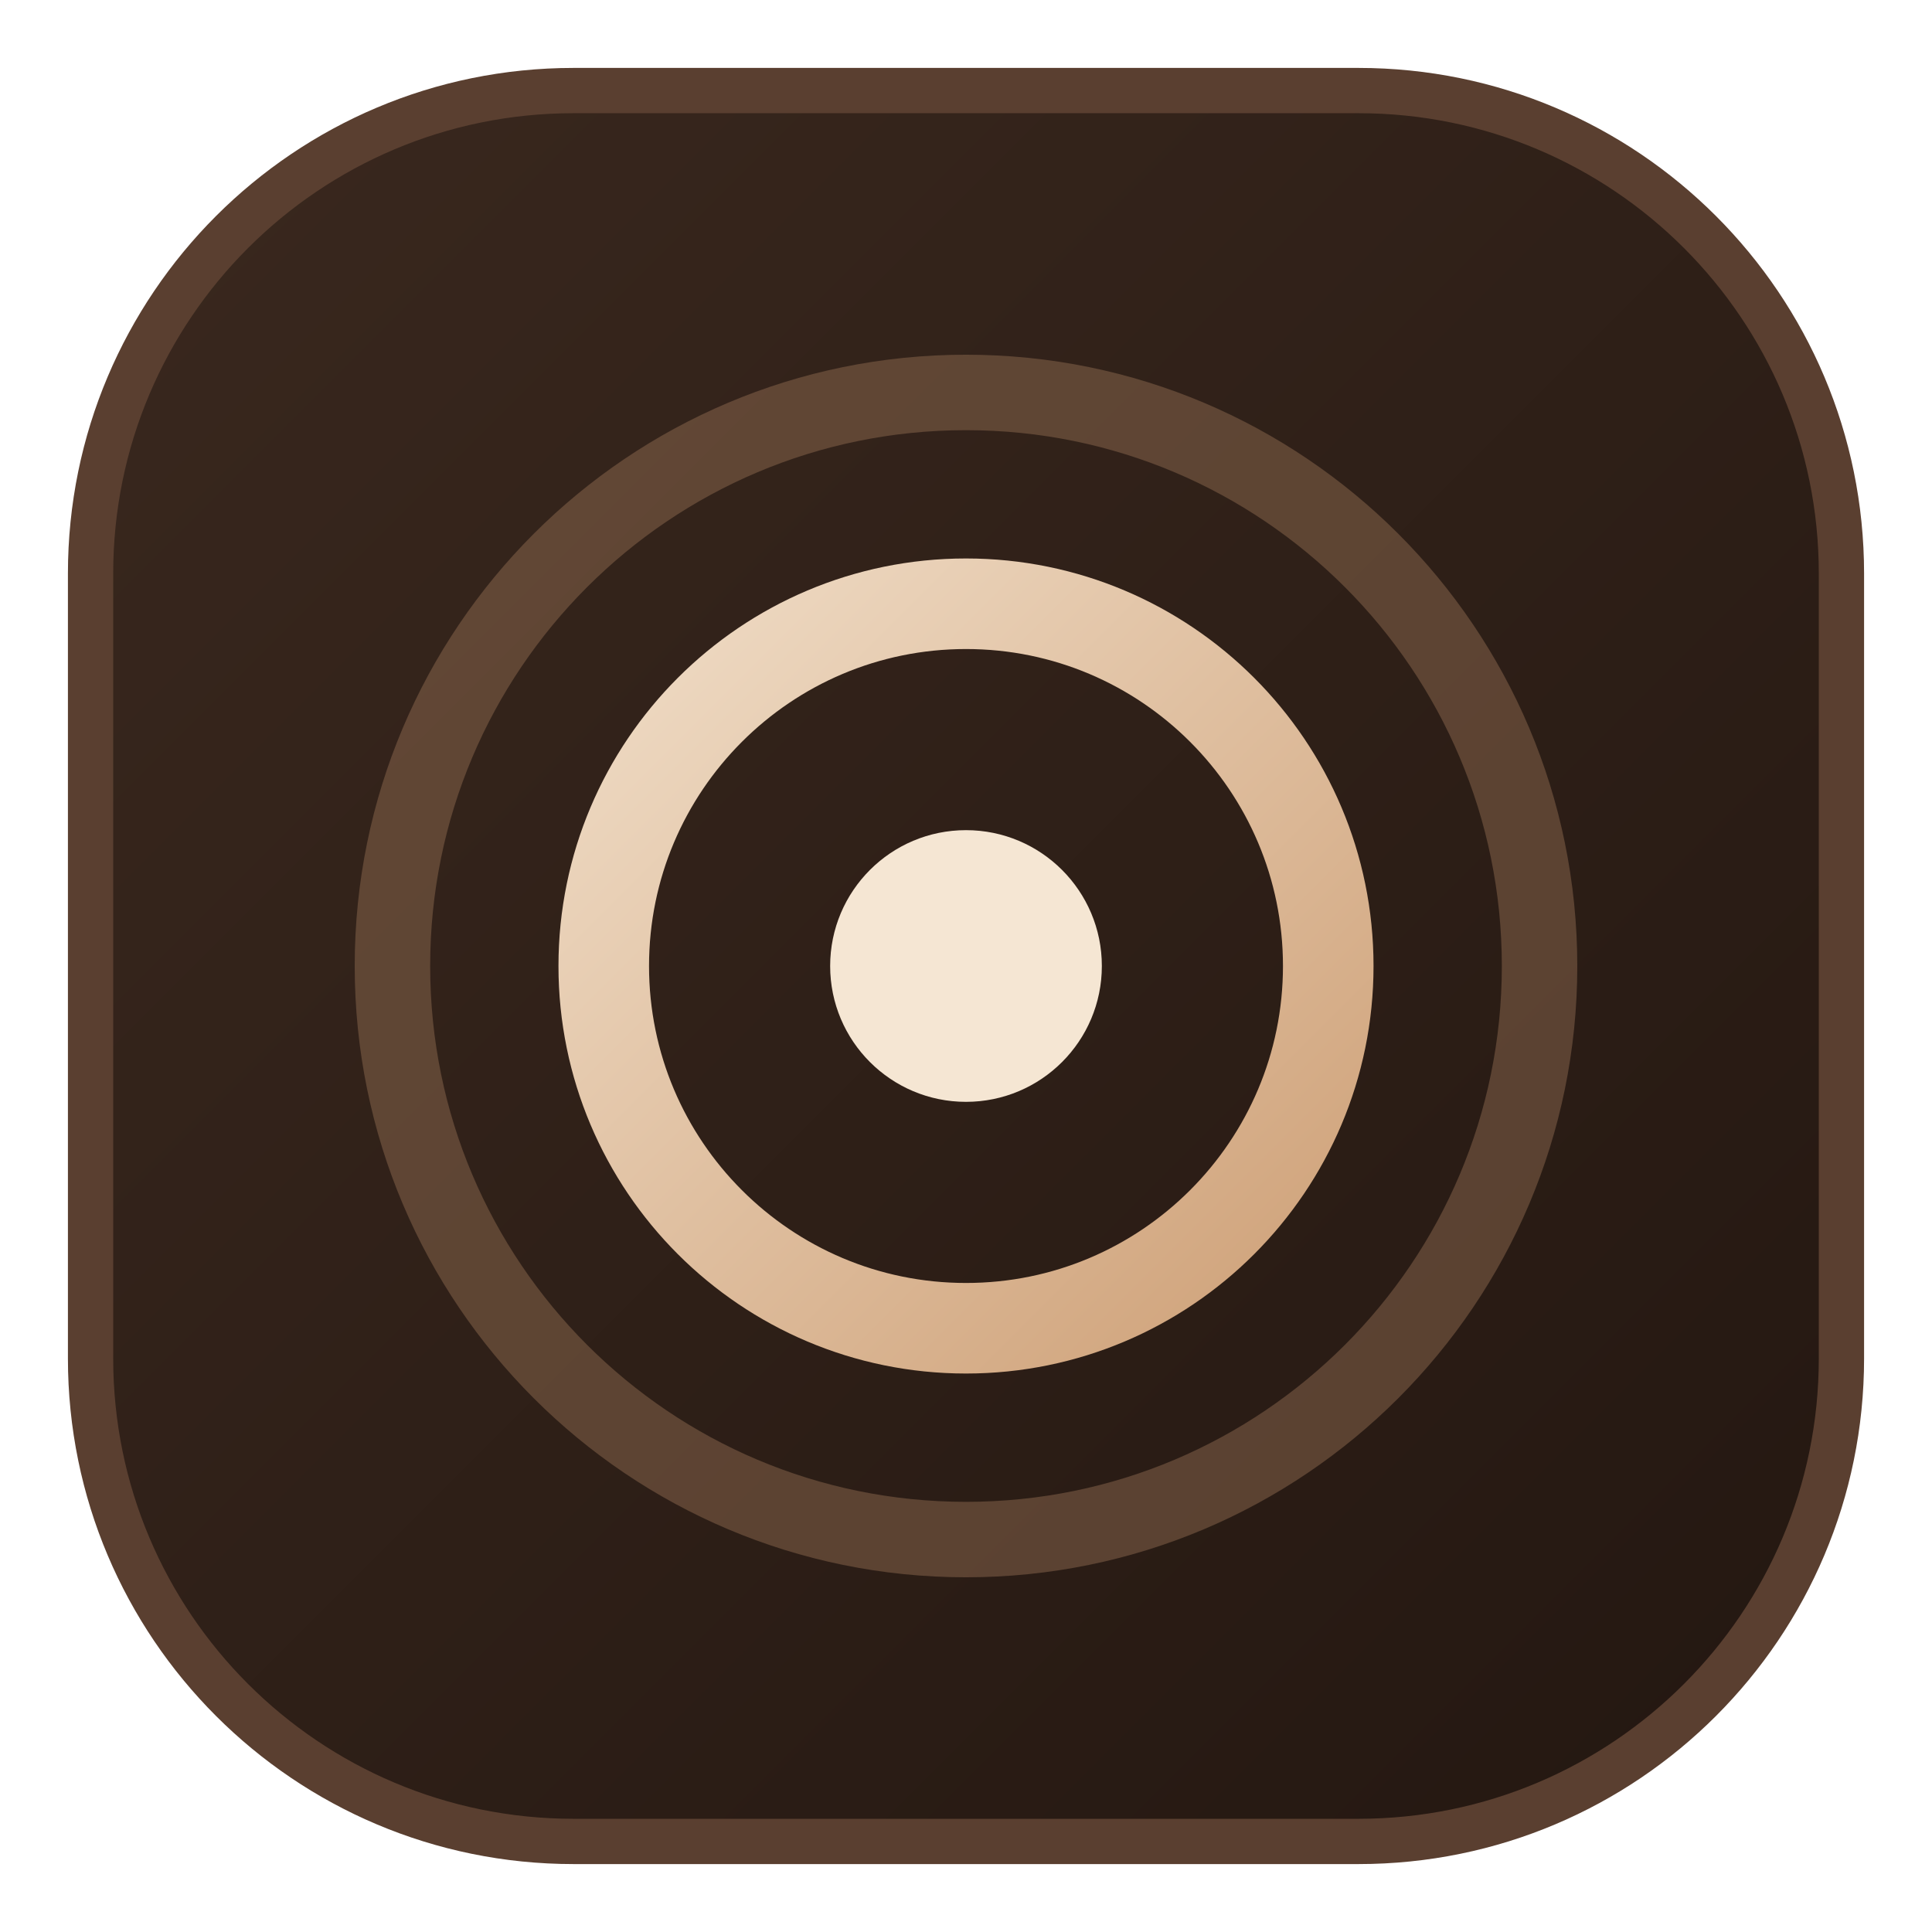
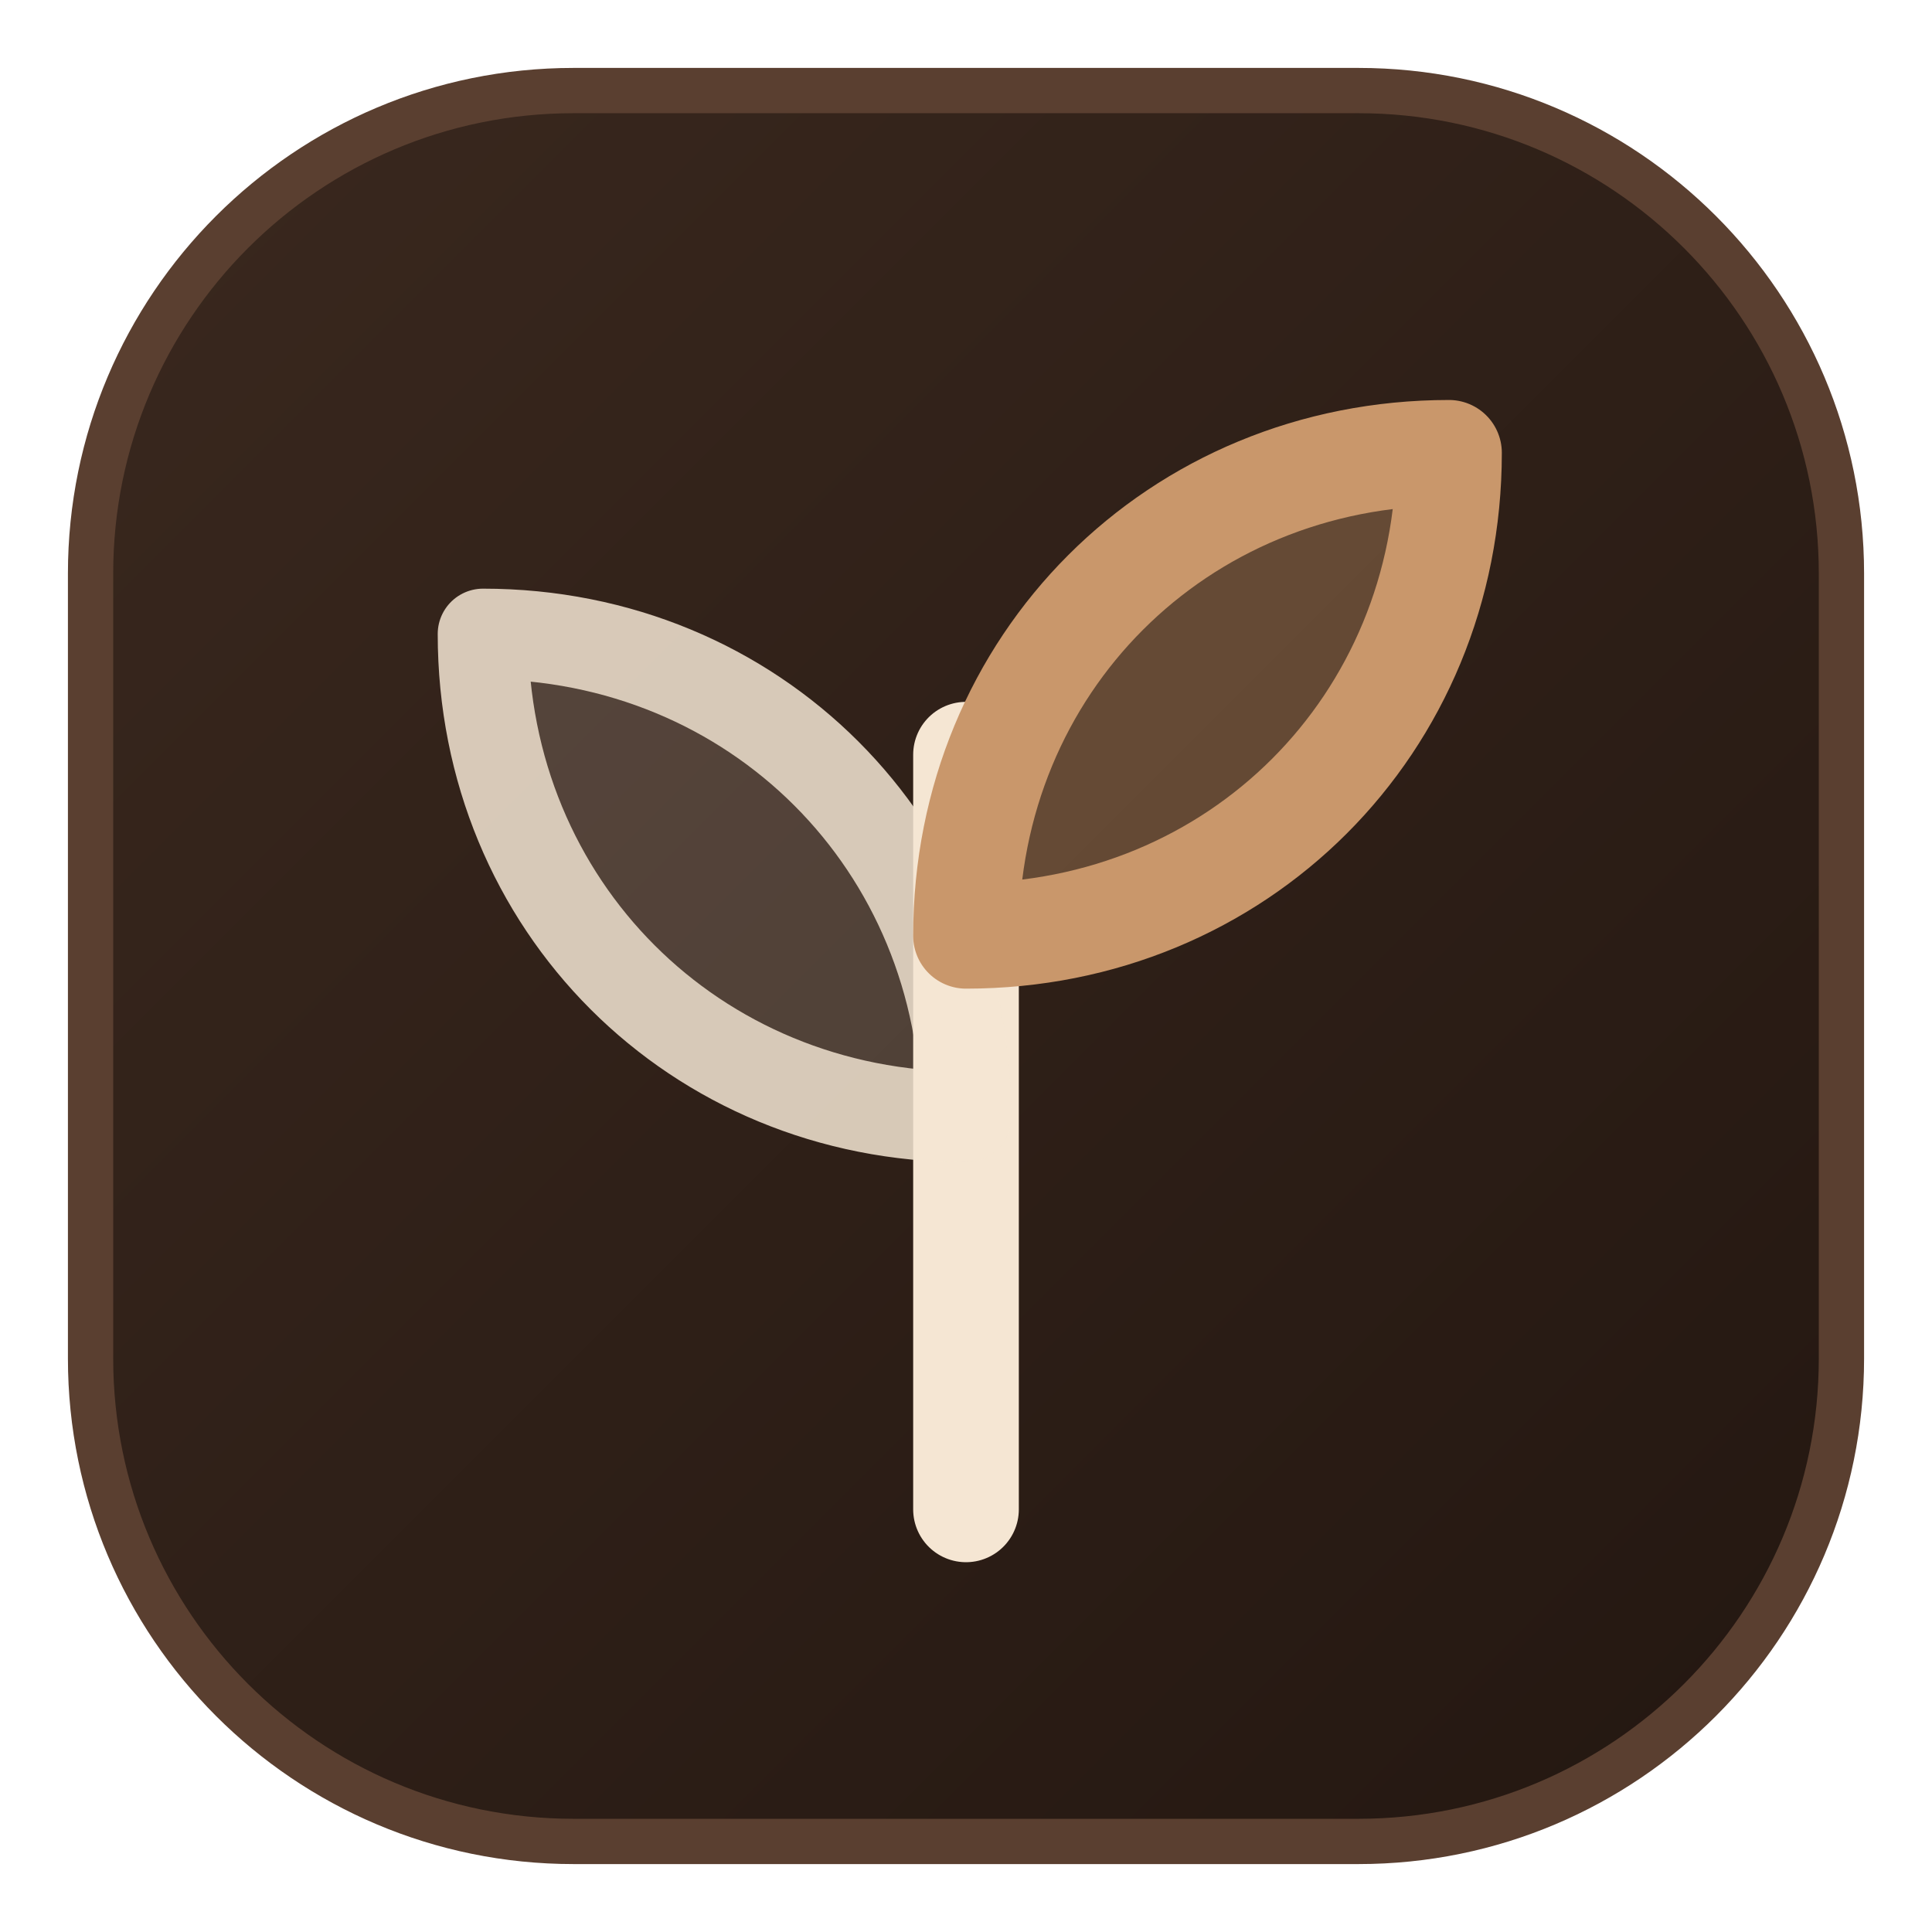
<svg xmlns="http://www.w3.org/2000/svg" viewBox="0 0 64 64" fill="none" role="img" aria-label="Mela Space">
  <defs>
    <linearGradient id="mela-bg" x1="0" y1="0" x2="64" y2="64" gradientUnits="userSpaceOnUse">
      <stop offset="0%" stop-color="#3b291f" />
      <stop offset="100%" stop-color="#221610" />
    </linearGradient>
-     <linearGradient id="mela-gold" x1="16" y1="16" x2="48" y2="48" gradientUnits="userSpaceOnUse">
-       <stop offset="0%" stop-color="#f5e6d3" />
-       <stop offset="100%" stop-color="#c9976b" />
-     </linearGradient>
  </defs>
  <rect x="3" y="3" width="58" height="58" rx="16" fill="url(#mela-bg)" />
  <rect x="3" y="3" width="58" height="58" rx="16" stroke="#5a3f30" stroke-width="1.5" />
-   <circle cx="32" cy="32" r="19" stroke="#967054" stroke-width="2.5" opacity="0.45" />
-   <circle cx="32" cy="32" r="12" stroke="url(#mela-gold)" stroke-width="3" />
-   <circle cx="32" cy="32" r="4.5" fill="#f5e6d3" />
+   <path d="M32 50V25" stroke="#f5e6d3" stroke-width="3.5" stroke-linecap="round" />
+   <path d="M32 37C23 37 16 30 16 21C25 21 32 28 32 37Z" stroke="#f5e6d3" stroke-width="3" stroke-linejoin="round" fill="#f5e6d3" fill-opacity="0.2" opacity="0.85" />
+   <path d="M32 31C41 31 48 24 48 15C39 15 32 22 32 31Z" stroke="#c9976b" stroke-width="3.5" stroke-linejoin="round" fill="#c9976b" fill-opacity="0.35" />
</svg>
